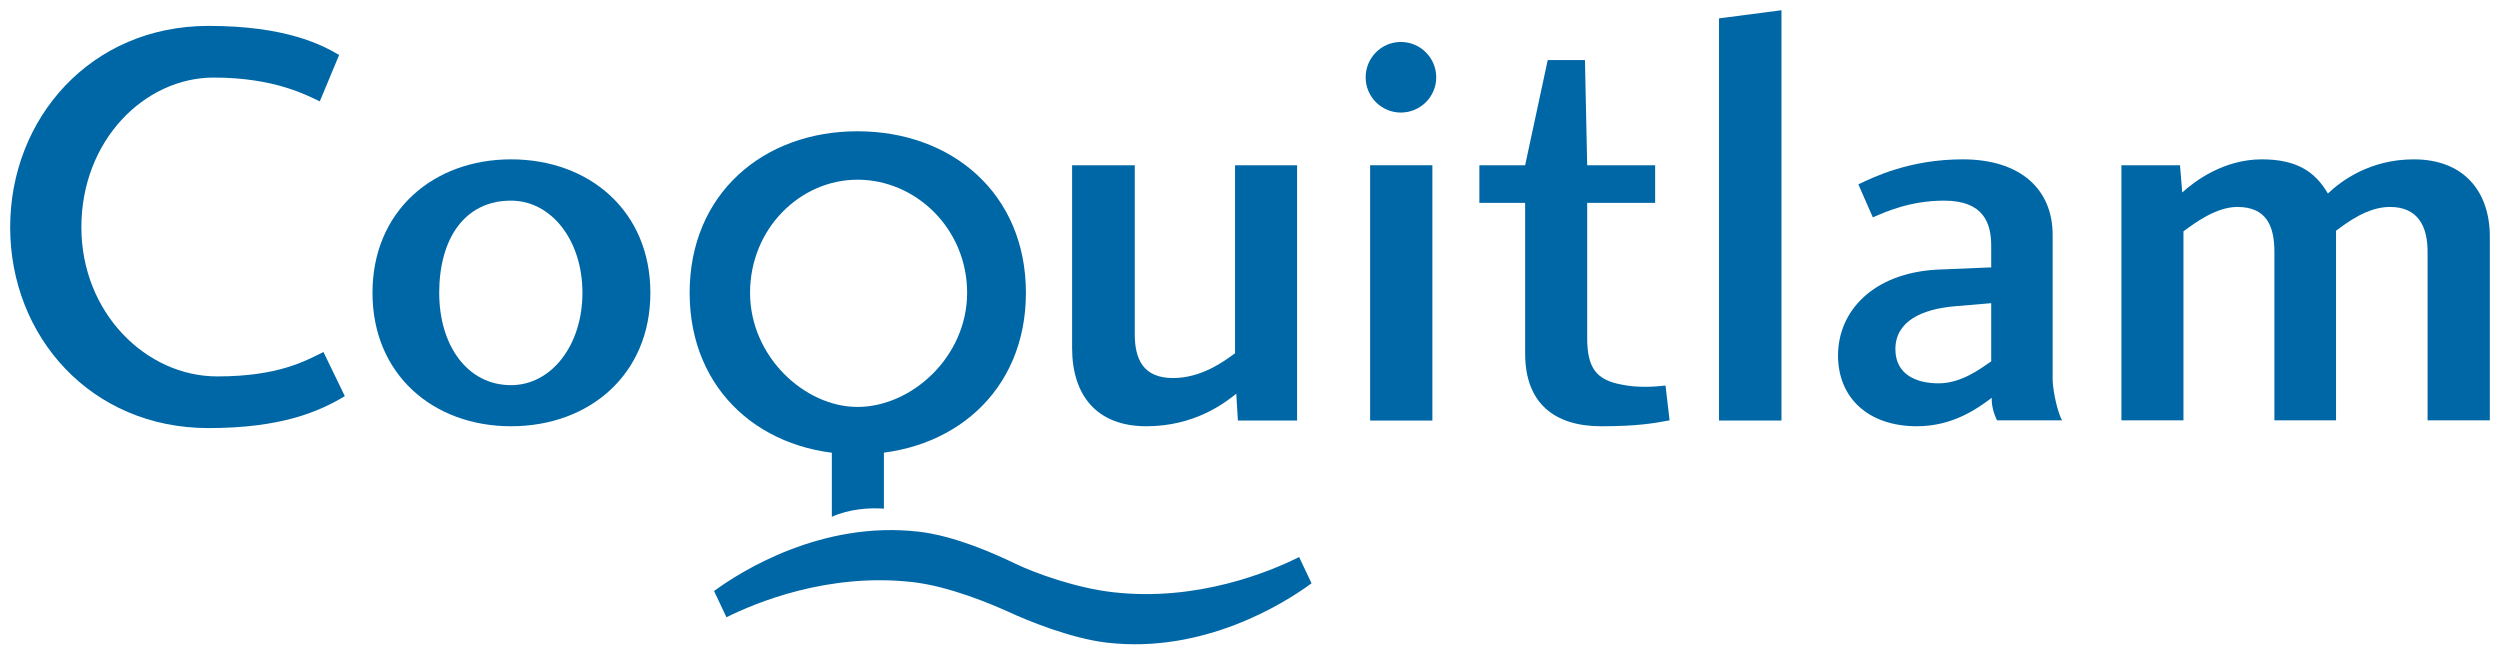
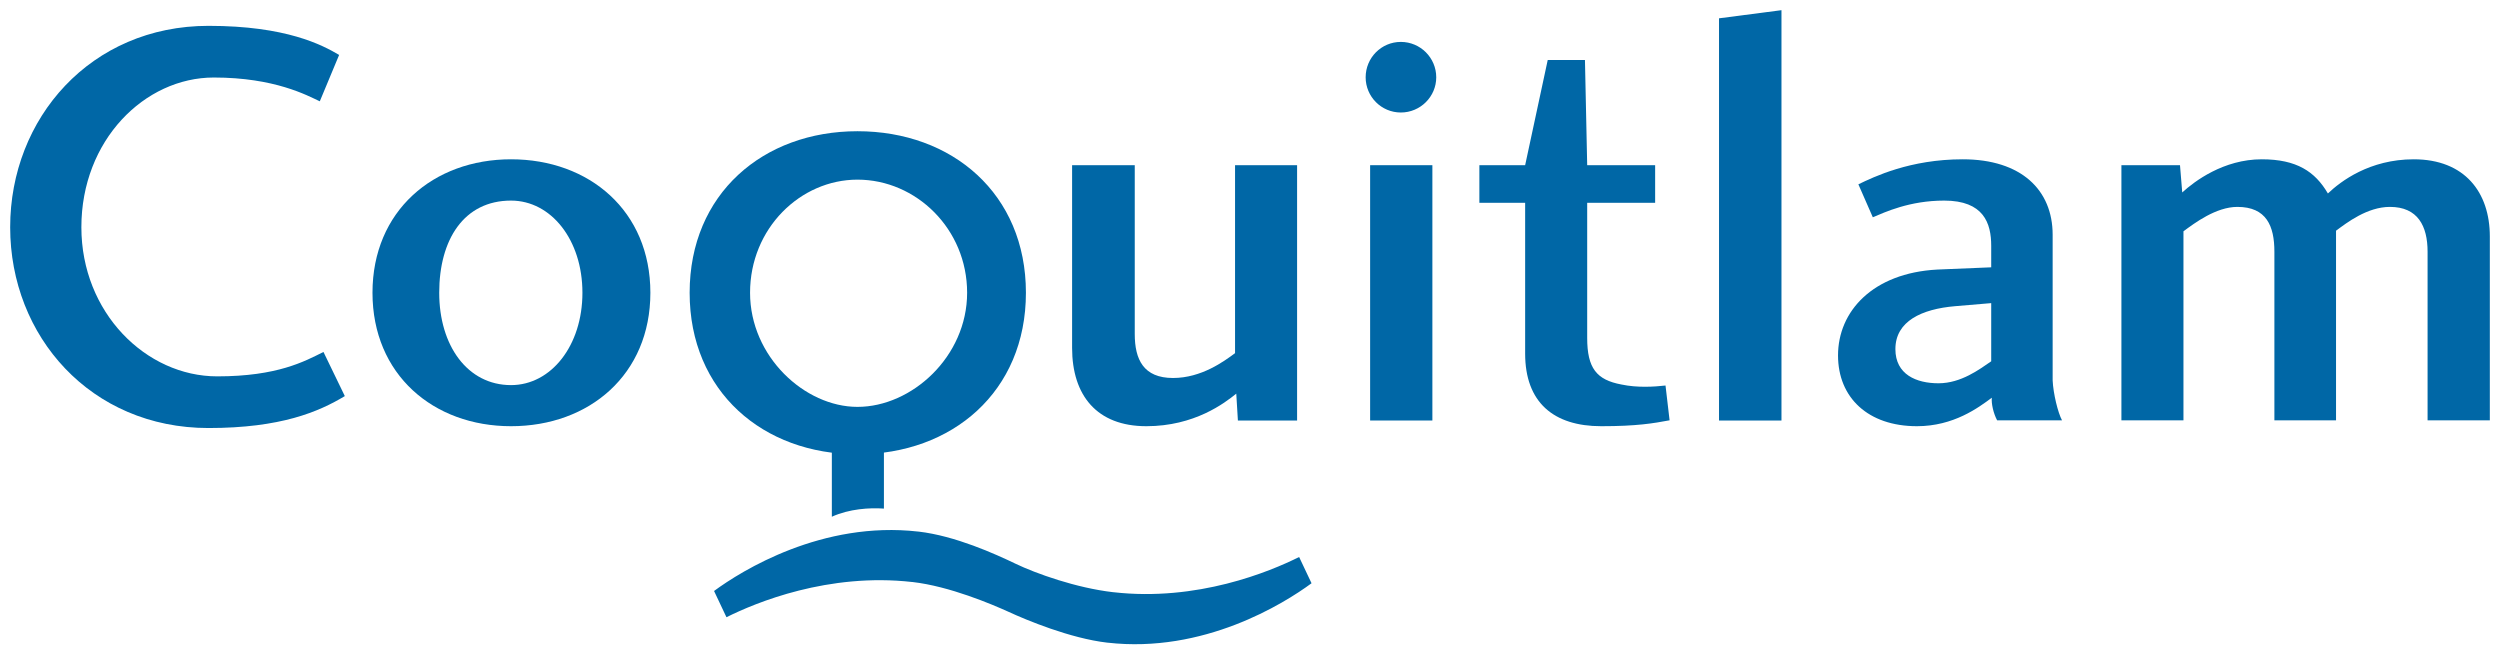
- <svg xmlns="http://www.w3.org/2000/svg" viewBox="48.23 608.22 122.89 32.62" width="491.55" height="130.5">
+ <svg xmlns="http://www.w3.org/2000/svg" viewBox="48.23 608.22 122.89 32.16" width="491.55" height="128.64">
  <path d="M65.18 627.69C63.9 628.46 62.04 629.26 58.48 629.26C52.69 629.26 48.73 624.75 48.73 619.39C48.73 614.03 52.69 609.49 58.48 609.49C62.3 609.49 64.07 610.43 64.9 610.92L63.95 613.2C63.33 612.91 61.73 612.03 58.74 612.03C55.34 612.03 52.23 615.11 52.23 619.39C52.23 623.58 55.4 626.72 58.91 626.72C61.87 626.72 63.21 625.98 64.13 625.52L65.18 627.69Z" fill="#0067a6" />
  <path d="M80.2 622.61C80.2 626.63 77.2 629.17 73.35 629.17C69.53 629.17 66.54 626.63 66.54 622.61C66.54 618.59 69.53 616.05 73.35 616.05C77.2 616.05 80.2 618.59 80.2 622.61ZM69.82 622.61C69.82 625.21 71.21 627.15 73.35 627.15C75.32 627.15 76.86 625.21 76.86 622.61C76.86 620.01 75.32 618.08 73.35 618.08C71.04 618.08 69.82 619.99 69.82 622.61Z" fill="#0067a6" />
  <path d="M104.01 616.34L104.01 624.64C104.01 625.89 104.44 626.8 105.89 626.8C107.29 626.8 108.4 625.98 108.94 625.58L108.94 616.34L111.99 616.34L111.99 628.89L109.08 628.89L109 627.57C108.43 628.03 106.95 629.17 104.58 629.17C102.15 629.17 100.93 627.66 100.93 625.32L100.93 616.34L104.01 616.34Z" fill="#0067a6" />
  <path d="M115.58 616.34H118.64V628.89H115.58Z" fill="#0067a6" />
  <path d="M126.94 629.17C124.6 629.17 123.2 628 123.2 625.6L123.2 618.19L120.95 618.19L120.95 616.34L123.2 616.34L124.31 611.17L126.14 611.17L126.25 616.34L129.59 616.34L129.59 618.19L126.25 618.19L126.25 624.83C126.25 626.32 126.71 626.89 127.93 627.12C128.73 627.29 129.56 627.23 130.1 627.17L130.3 628.88C129.5 629.03 128.68 629.17 126.94 629.17Z" fill="#0067a6" />
  <path d="M132.73 609.12L135.8 608.72L135.8 628.89L132.73 628.89L132.73 609.12Z" fill="#0067a6" />
  <path d="M142.46 629.17C140.06 629.17 138.58 627.77 138.58 625.69C138.58 623.52 140.29 621.64 143.46 621.47L146.11 621.36L146.11 620.3C146.11 619.19 145.74 618.08 143.8 618.08C142.09 618.08 140.89 618.65 140.29 618.9L139.58 617.28C140.35 616.91 142.12 616.05 144.71 616.05C147.59 616.05 149.13 617.56 149.13 619.76L149.13 626.92C149.16 627.57 149.39 628.51 149.59 628.88L146.4 628.88C146.22 628.54 146.11 628.06 146.14 627.77C145.48 628.26 144.26 629.17 142.46 629.17ZM146.11 623.12L144.34 623.27C142.69 623.41 141.4 624.01 141.4 625.38C141.4 626.63 142.43 627.06 143.52 627.06C144.63 627.06 145.54 626.37 146.11 625.98L146.11 623.12Z" fill="#0067a6" />
  <path d="M170.62 628.88L167.56 628.88L167.56 620.59C167.56 619.33 167.08 618.39 165.71 618.39C164.6 618.39 163.6 619.16 163.06 619.56L163.06 628.88L160.03 628.88L160.03 620.59C160.03 619.33 159.64 618.39 158.21 618.39C157.16 618.39 156.1 619.19 155.56 619.59L155.56 628.88L152.51 628.88L152.51 616.34L155.39 616.34L155.5 617.68C156.1 617.13 157.53 616.05 159.41 616.05C161.12 616.05 162.03 616.65 162.66 617.73C163.29 617.13 164.71 616.05 166.88 616.05C169.39 616.05 170.62 617.68 170.62 619.84L170.62 628.88Z" fill="#0067a6" />
  <path d="M115.36 612.02C115.36 611.06 116.13 610.28 117.09 610.28C118.05 610.28 118.83 611.06 118.83 612.02C118.83 612.97 118.05 613.75 117.09 613.75C116.13 613.75 115.36 612.97 115.36 612.02Z" fill="#0067a6" />
  <path d="M98.66 622.61C98.66 627.48 95.03 630.55 90.38 630.55C85.75 630.55 82.13 627.48 82.13 622.61C82.13 617.74 85.75 614.67 90.38 614.67C95.03 614.67 98.66 617.74 98.66 622.61ZM85.1 622.61C85.1 625.75 87.79 628.22 90.38 628.22C93.05 628.22 95.77 625.75 95.77 622.61C95.77 619.47 93.26 617.05 90.38 617.05C87.58 617.05 85.1 619.44 85.1 622.61Z" fill="#0067a6" />
  <path d="M112.09 635.6C110.65 636.32 107.08 637.8 102.96 637.33C102.95 637.33 102.95 637.33 102.95 637.33L102.95 637.33C102.95 637.33 102.95 637.33 102.95 637.33C101.13 637.12 99.15 636.41 98.15 635.93C97.15 635.45 95.19 634.56 93.38 634.35L93.37 634.35L93.37 634.35C88.65 633.81 84.7 636.26 83.33 637.27L83.94 638.56C85.38 637.84 88.95 636.36 93.08 636.83C93.08 636.83 93.09 636.83 93.09 636.83L93.09 636.83C93.09 636.83 93.09 636.83 93.09 636.83C94.91 637.04 96.98 637.92 97.82 638.3C98.66 638.69 100.84 639.6 102.66 639.81L102.67 639.81L102.67 639.8C102.67 639.81 102.67 639.81 102.67 639.81C107.39 640.35 111.33 637.9 112.7 636.89L112.09 635.6Z" fill="#0067a6" />
  <path d="M91.68 633.22L91.68 630.1L89.12 630.1L89.12 633.62C89.98 633.23 90.98 633.17 91.68 633.22Z" fill="#0067a6" />
</svg>
